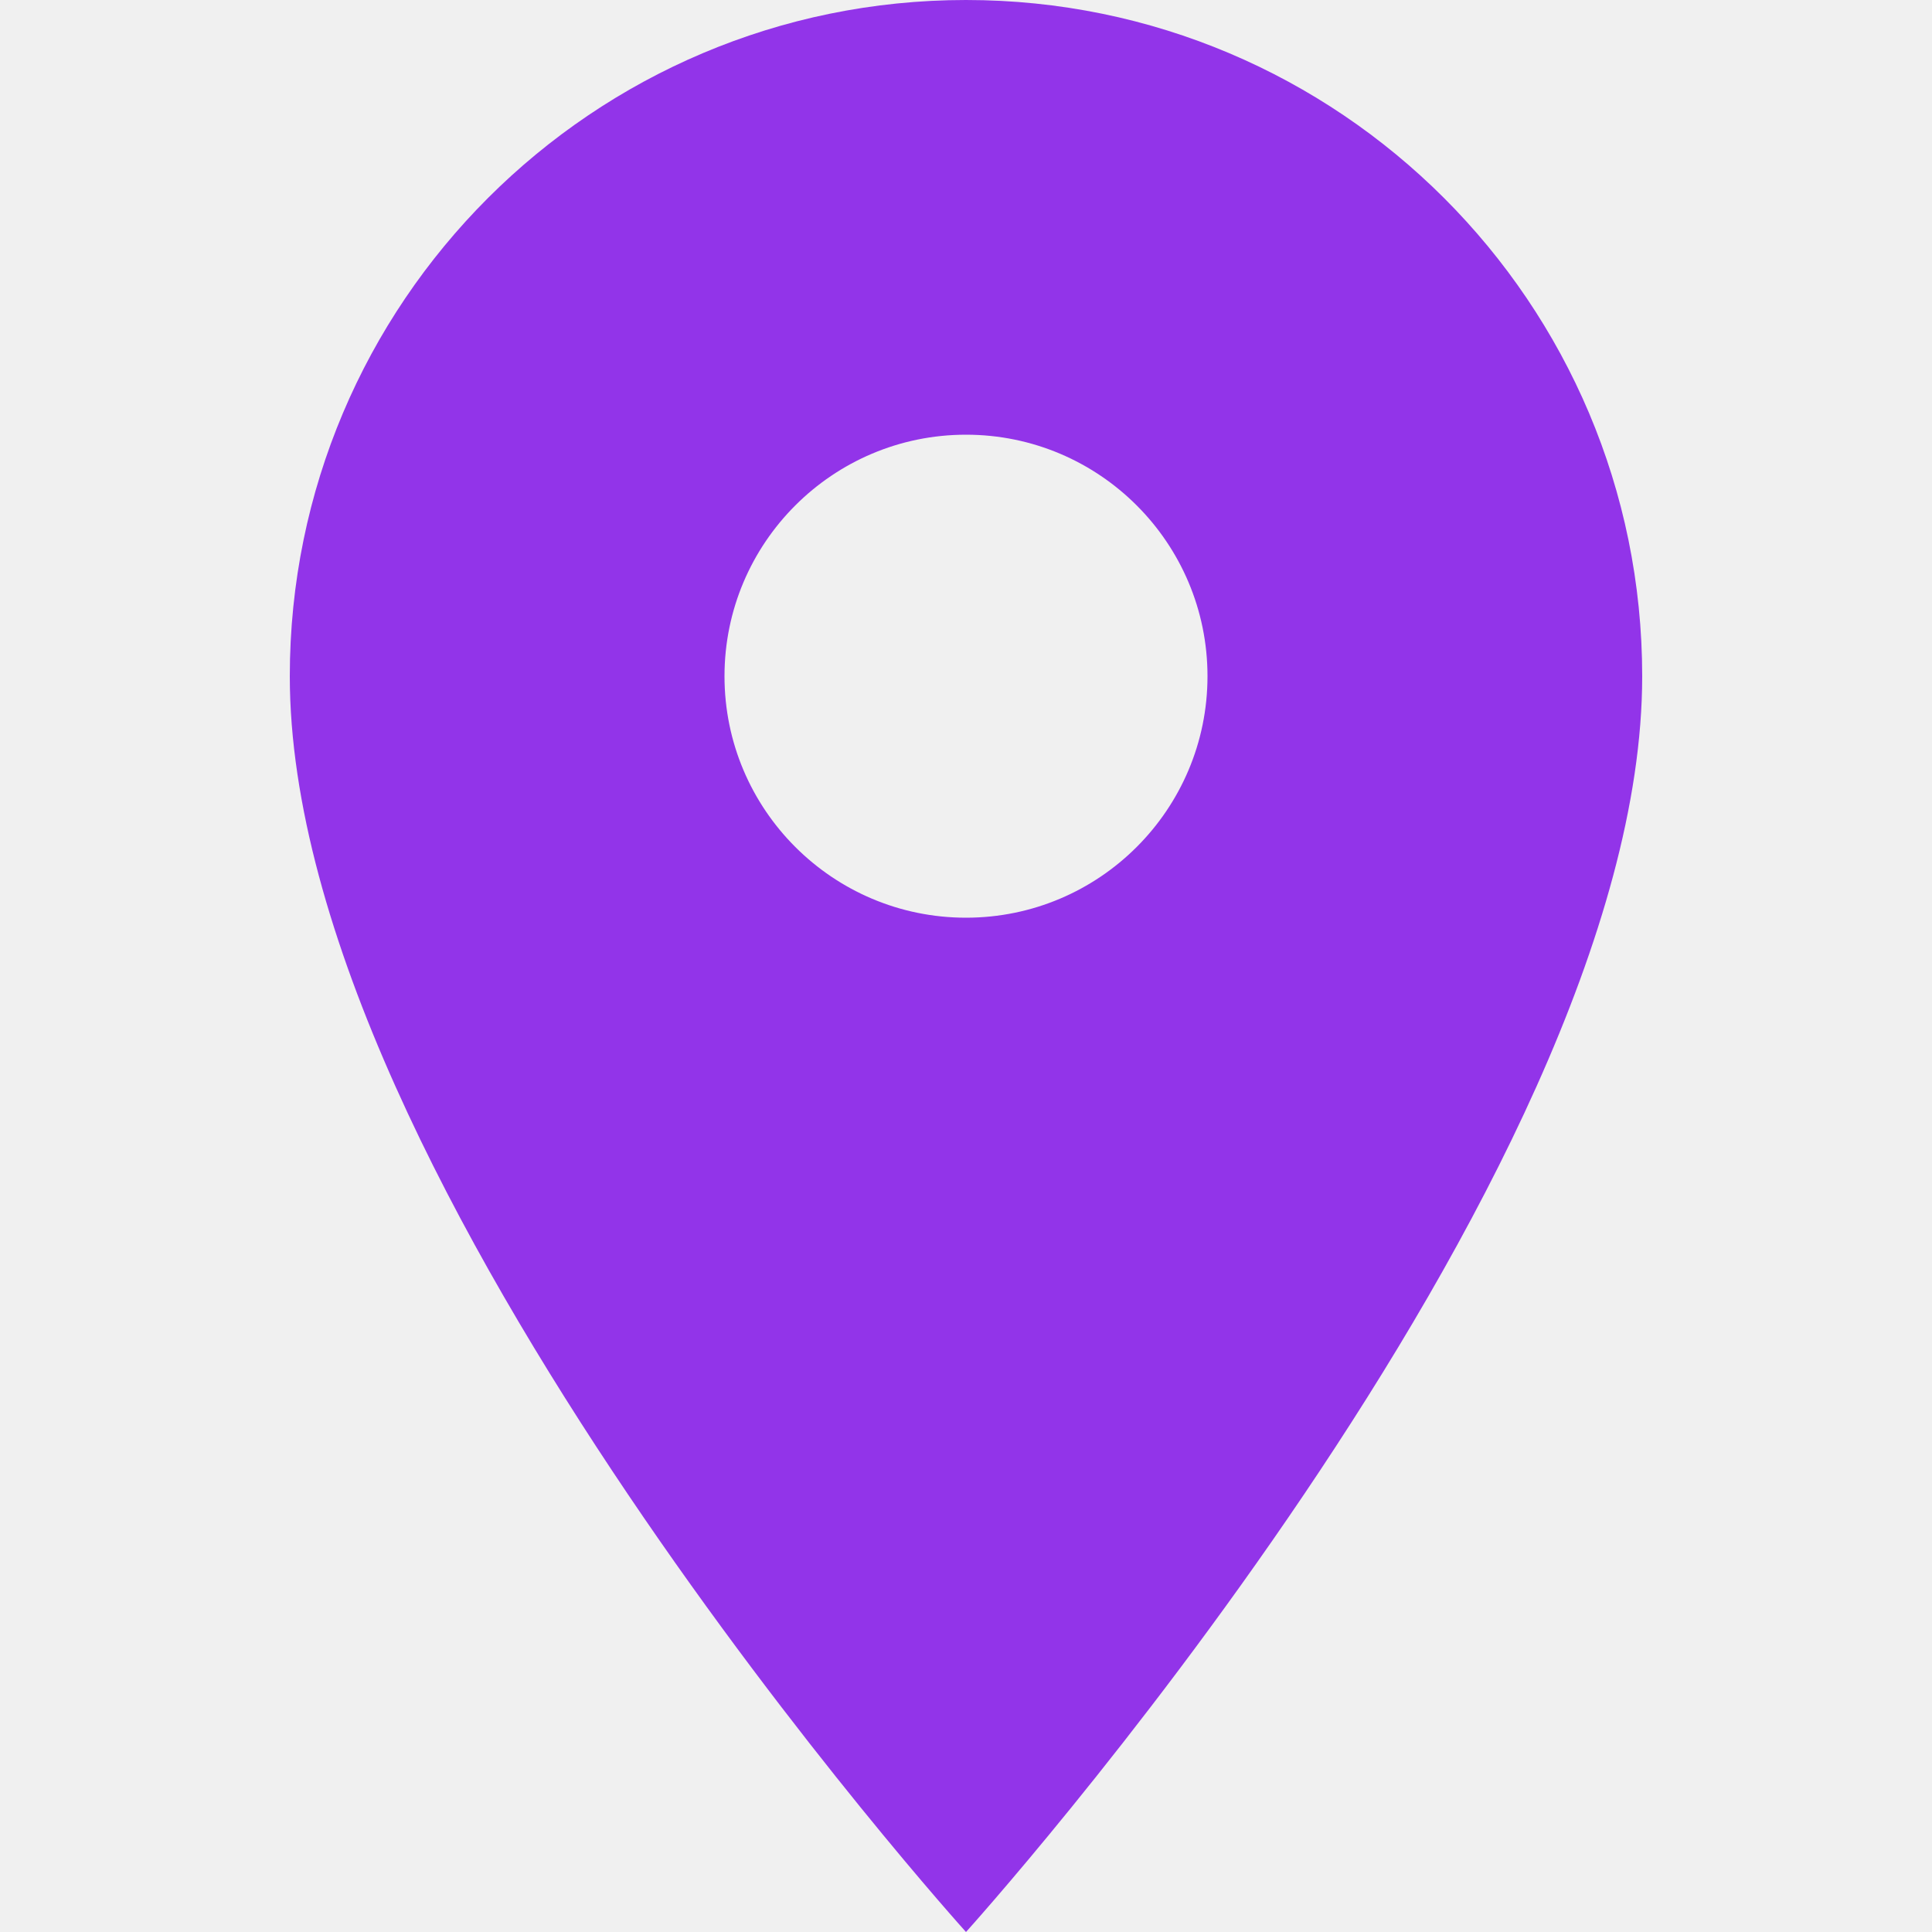
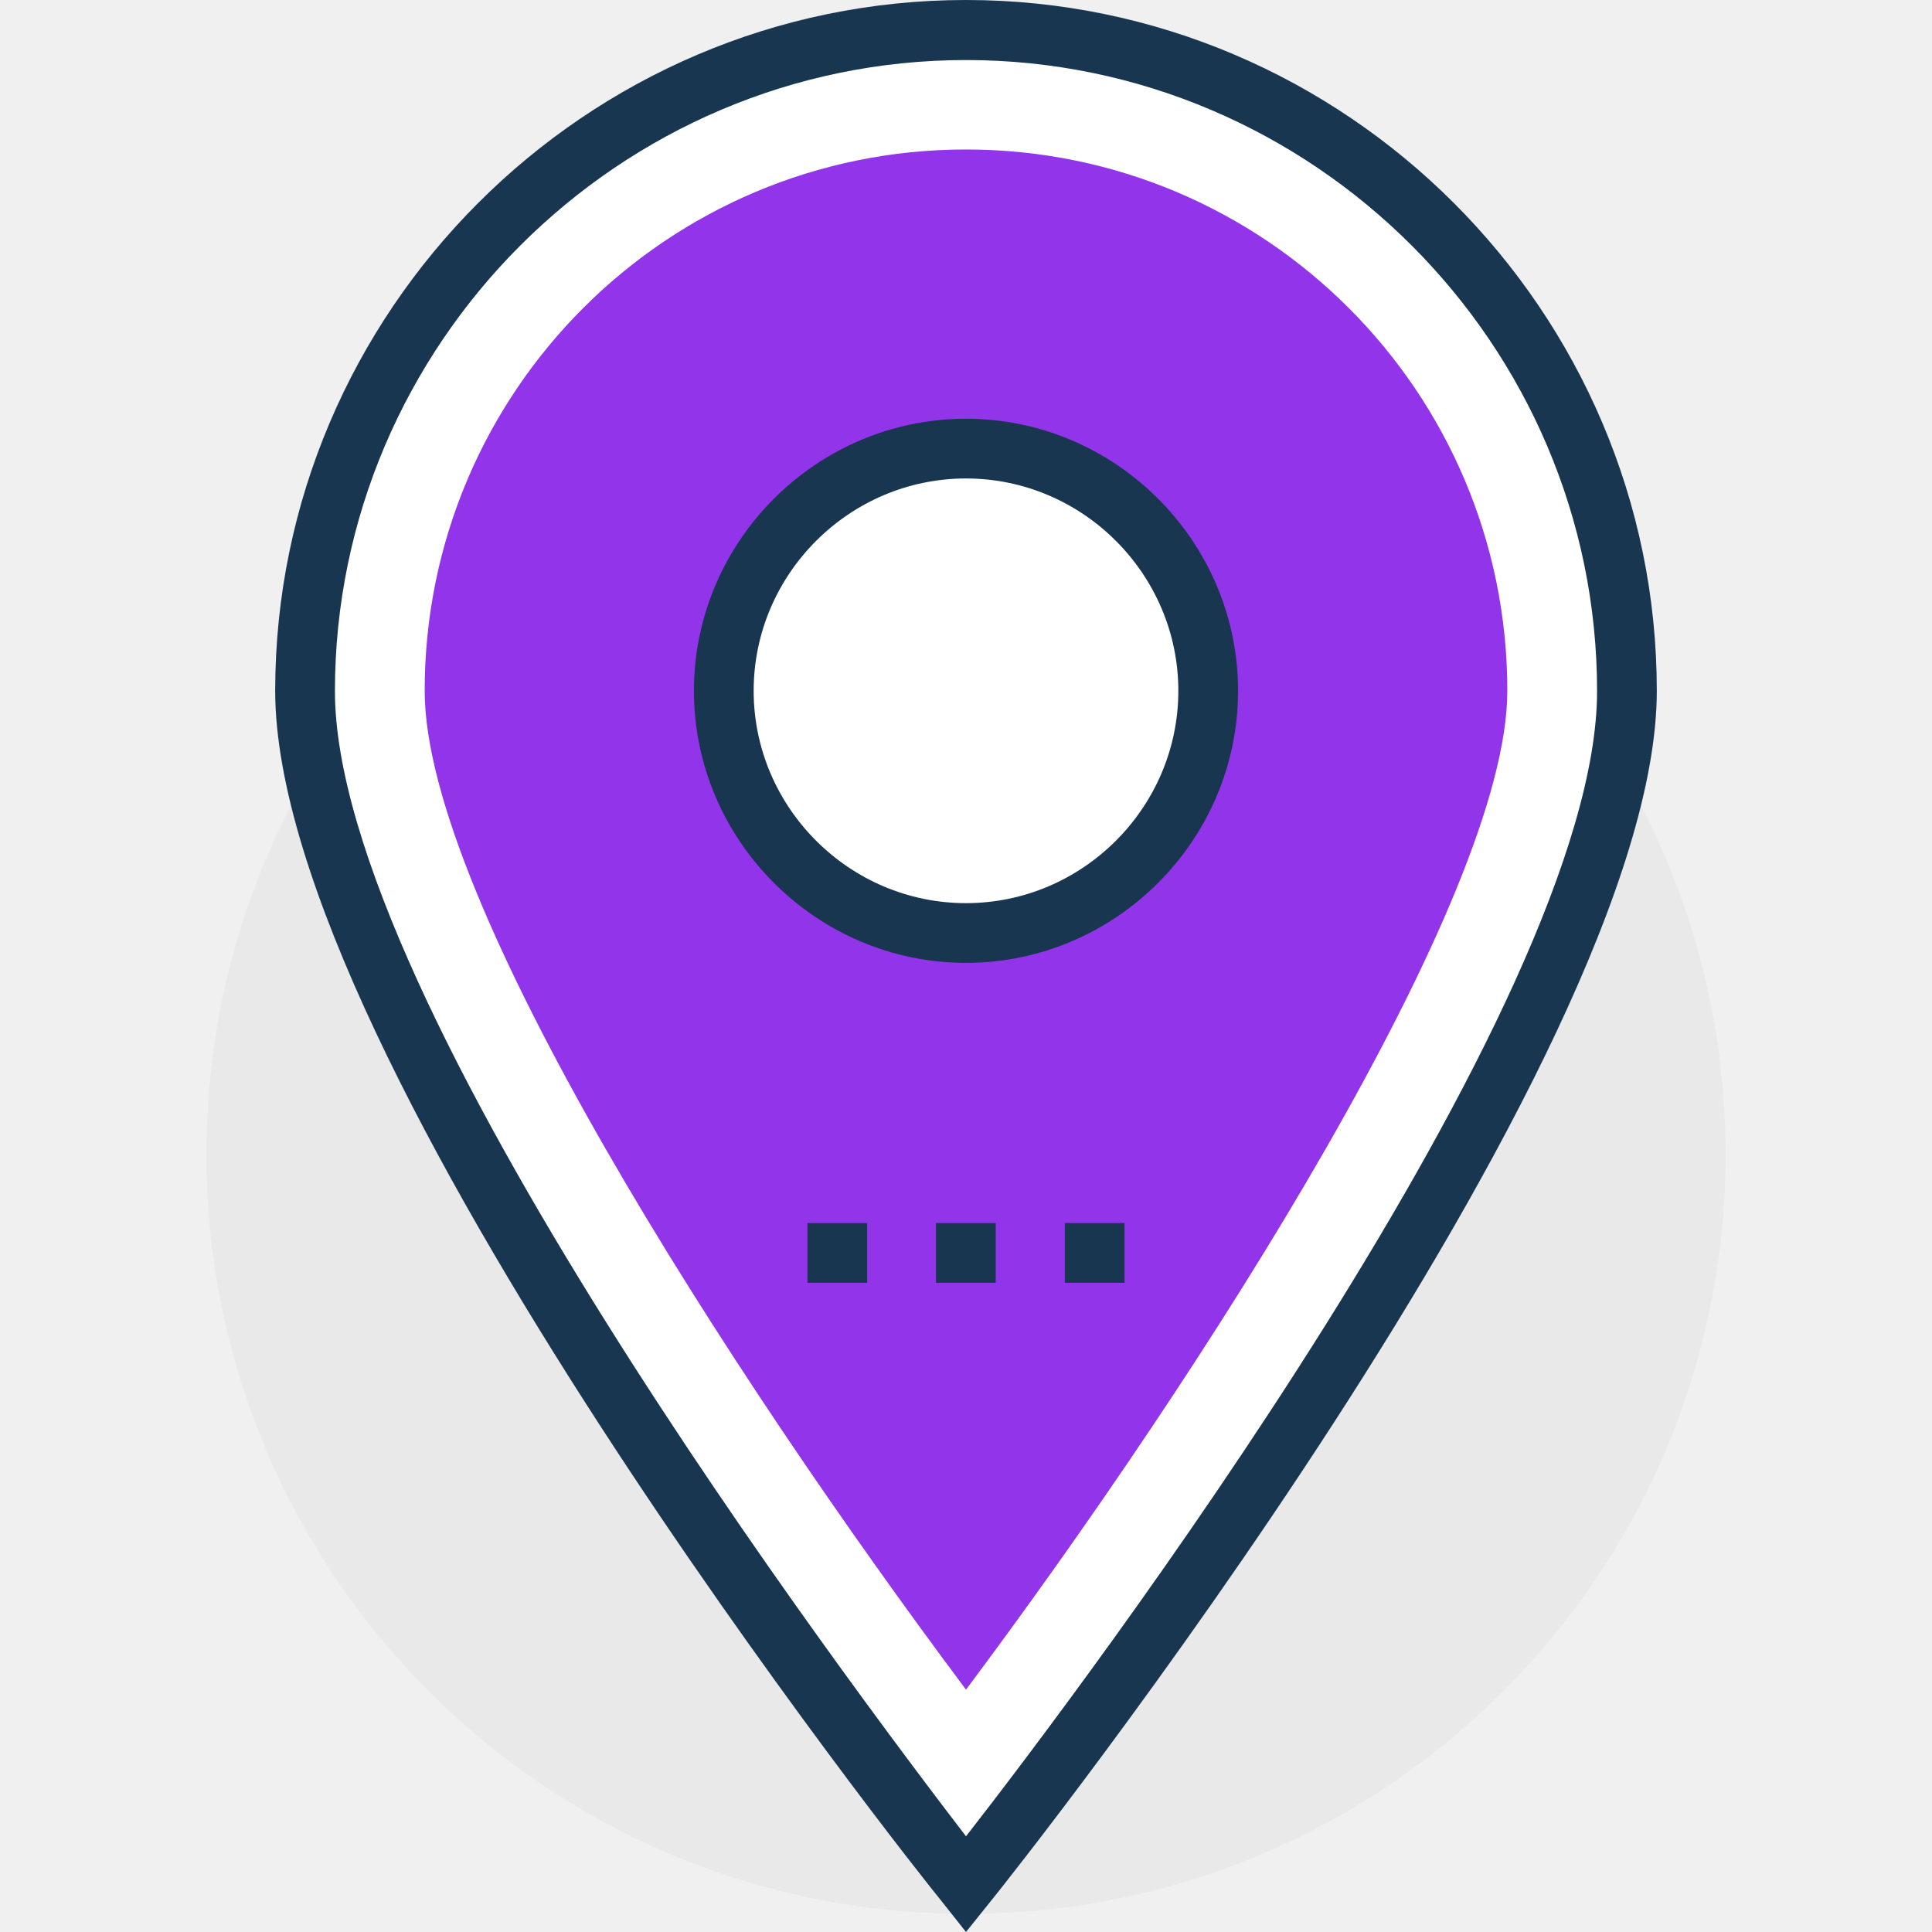
- <svg xmlns="http://www.w3.org/2000/svg" version="1.1" width="512" height="512" x="0" y="0" viewBox="0 0 426.667 426.667" style="enable-background:new 0 0 512 512" xml:space="preserve" class="">
+ <svg xmlns="http://www.w3.org/2000/svg" version="1.1" width="512" height="512" x="0" y="0" viewBox="0 0 399.386 399.386" style="enable-background:new 0 0 512 512" xml:space="preserve" class="">
  <g>
+     <circle style="" cx="199.693" cy="238.61" r="157.026" fill="#e9e9e9" data-original="#fdbf5e" class="" />
+     <path style="" d="M336.291,142.804c0,75.442-136.598,246.626-136.598,246.626S63.095,218.246,63.095,142.804  S124.251,6.206,199.693,6.206S336.291,67.426,336.291,142.804z" fill="#ffffff" data-original="#ffffff" class="" />
+     <path style="" d="M199.693,399.386l-4.913-6.206c-5.624-6.788-137.891-173.705-137.891-250.376  C56.889,64.323,121.147,0,199.693,0s142.804,64.323,142.804,142.804c0,76.671-132.267,243.588-137.826,250.376L199.693,399.386z   M199.693,12.412C128,12.412,69.236,71.111,69.236,142.869c0,64.259,106.343,205.253,130.457,236.735  c24.113-30.901,130.457-171.83,130.457-236.735C330.149,71.111,271.386,12.412,199.693,12.412z" fill="#193651" data-original="#193651" class="" />
+     <path style="" d="M199.693,349.285C150.238,283.151,87.79,186.117,87.79,142.804  c0-61.802,50.101-111.903,111.903-111.903s111.903,50.101,111.903,111.903C311.596,185.471,249.147,283.151,199.693,349.285z" fill="#9234e9" data-original="#f16051" class="" />
+     <circle style="" cx="199.693" cy="142.804" r="50.101" fill="#ffffff" data-original="#ffffff" class="" />
    <g>
-       <g>
-         <path d="M213.333,0C130.88,0,64,66.88,64,149.333c0,112,149.333,277.333,149.333,277.333s149.333-165.333,149.333-277.333    C362.667,66.88,295.787,0,213.333,0z M213.333,202.667c-29.44,0-53.333-23.893-53.333-53.333S183.893,96,213.333,96    s53.333,23.893,53.333,53.333S242.773,202.667,213.333,202.667z" fill="#9234e9" data-original="#000000" style="" class="" />
-       </g>
+       <path style="" d="M199.693,199.046c-30.901,0-56.242-25.341-56.242-56.242s25.341-56.242,56.242-56.242   s56.242,25.341,56.242,56.242S230.594,199.046,199.693,199.046z M199.693,98.909c-24.113,0-43.895,19.782-43.895,43.895   s19.782,43.895,43.895,43.895s43.895-19.782,43.895-43.895S223.806,98.909,199.693,98.909z" fill="#193651" data-original="#193651" class="" />
+       <rect x="166.917" y="252.832" style="" width="12.347" height="12.347" fill="#193651" data-original="#193651" class="" />
+       <rect x="193.487" y="252.832" style="" width="12.347" height="12.347" fill="#193651" data-original="#193651" class="" />
+       <rect x="220.121" y="252.832" style="" width="12.347" height="12.347" fill="#193651" data-original="#193651" class="" />
    </g>
    <g>
</g>
    <g>
</g>
    <g>
</g>
    <g>
</g>
    <g>
</g>
    <g>
</g>
    <g>
</g>
    <g>
</g>
    <g>
</g>
    <g>
</g>
    <g>
</g>
    <g>
</g>
    <g>
</g>
    <g>
</g>
    <g>
</g>
  </g>
</svg>
